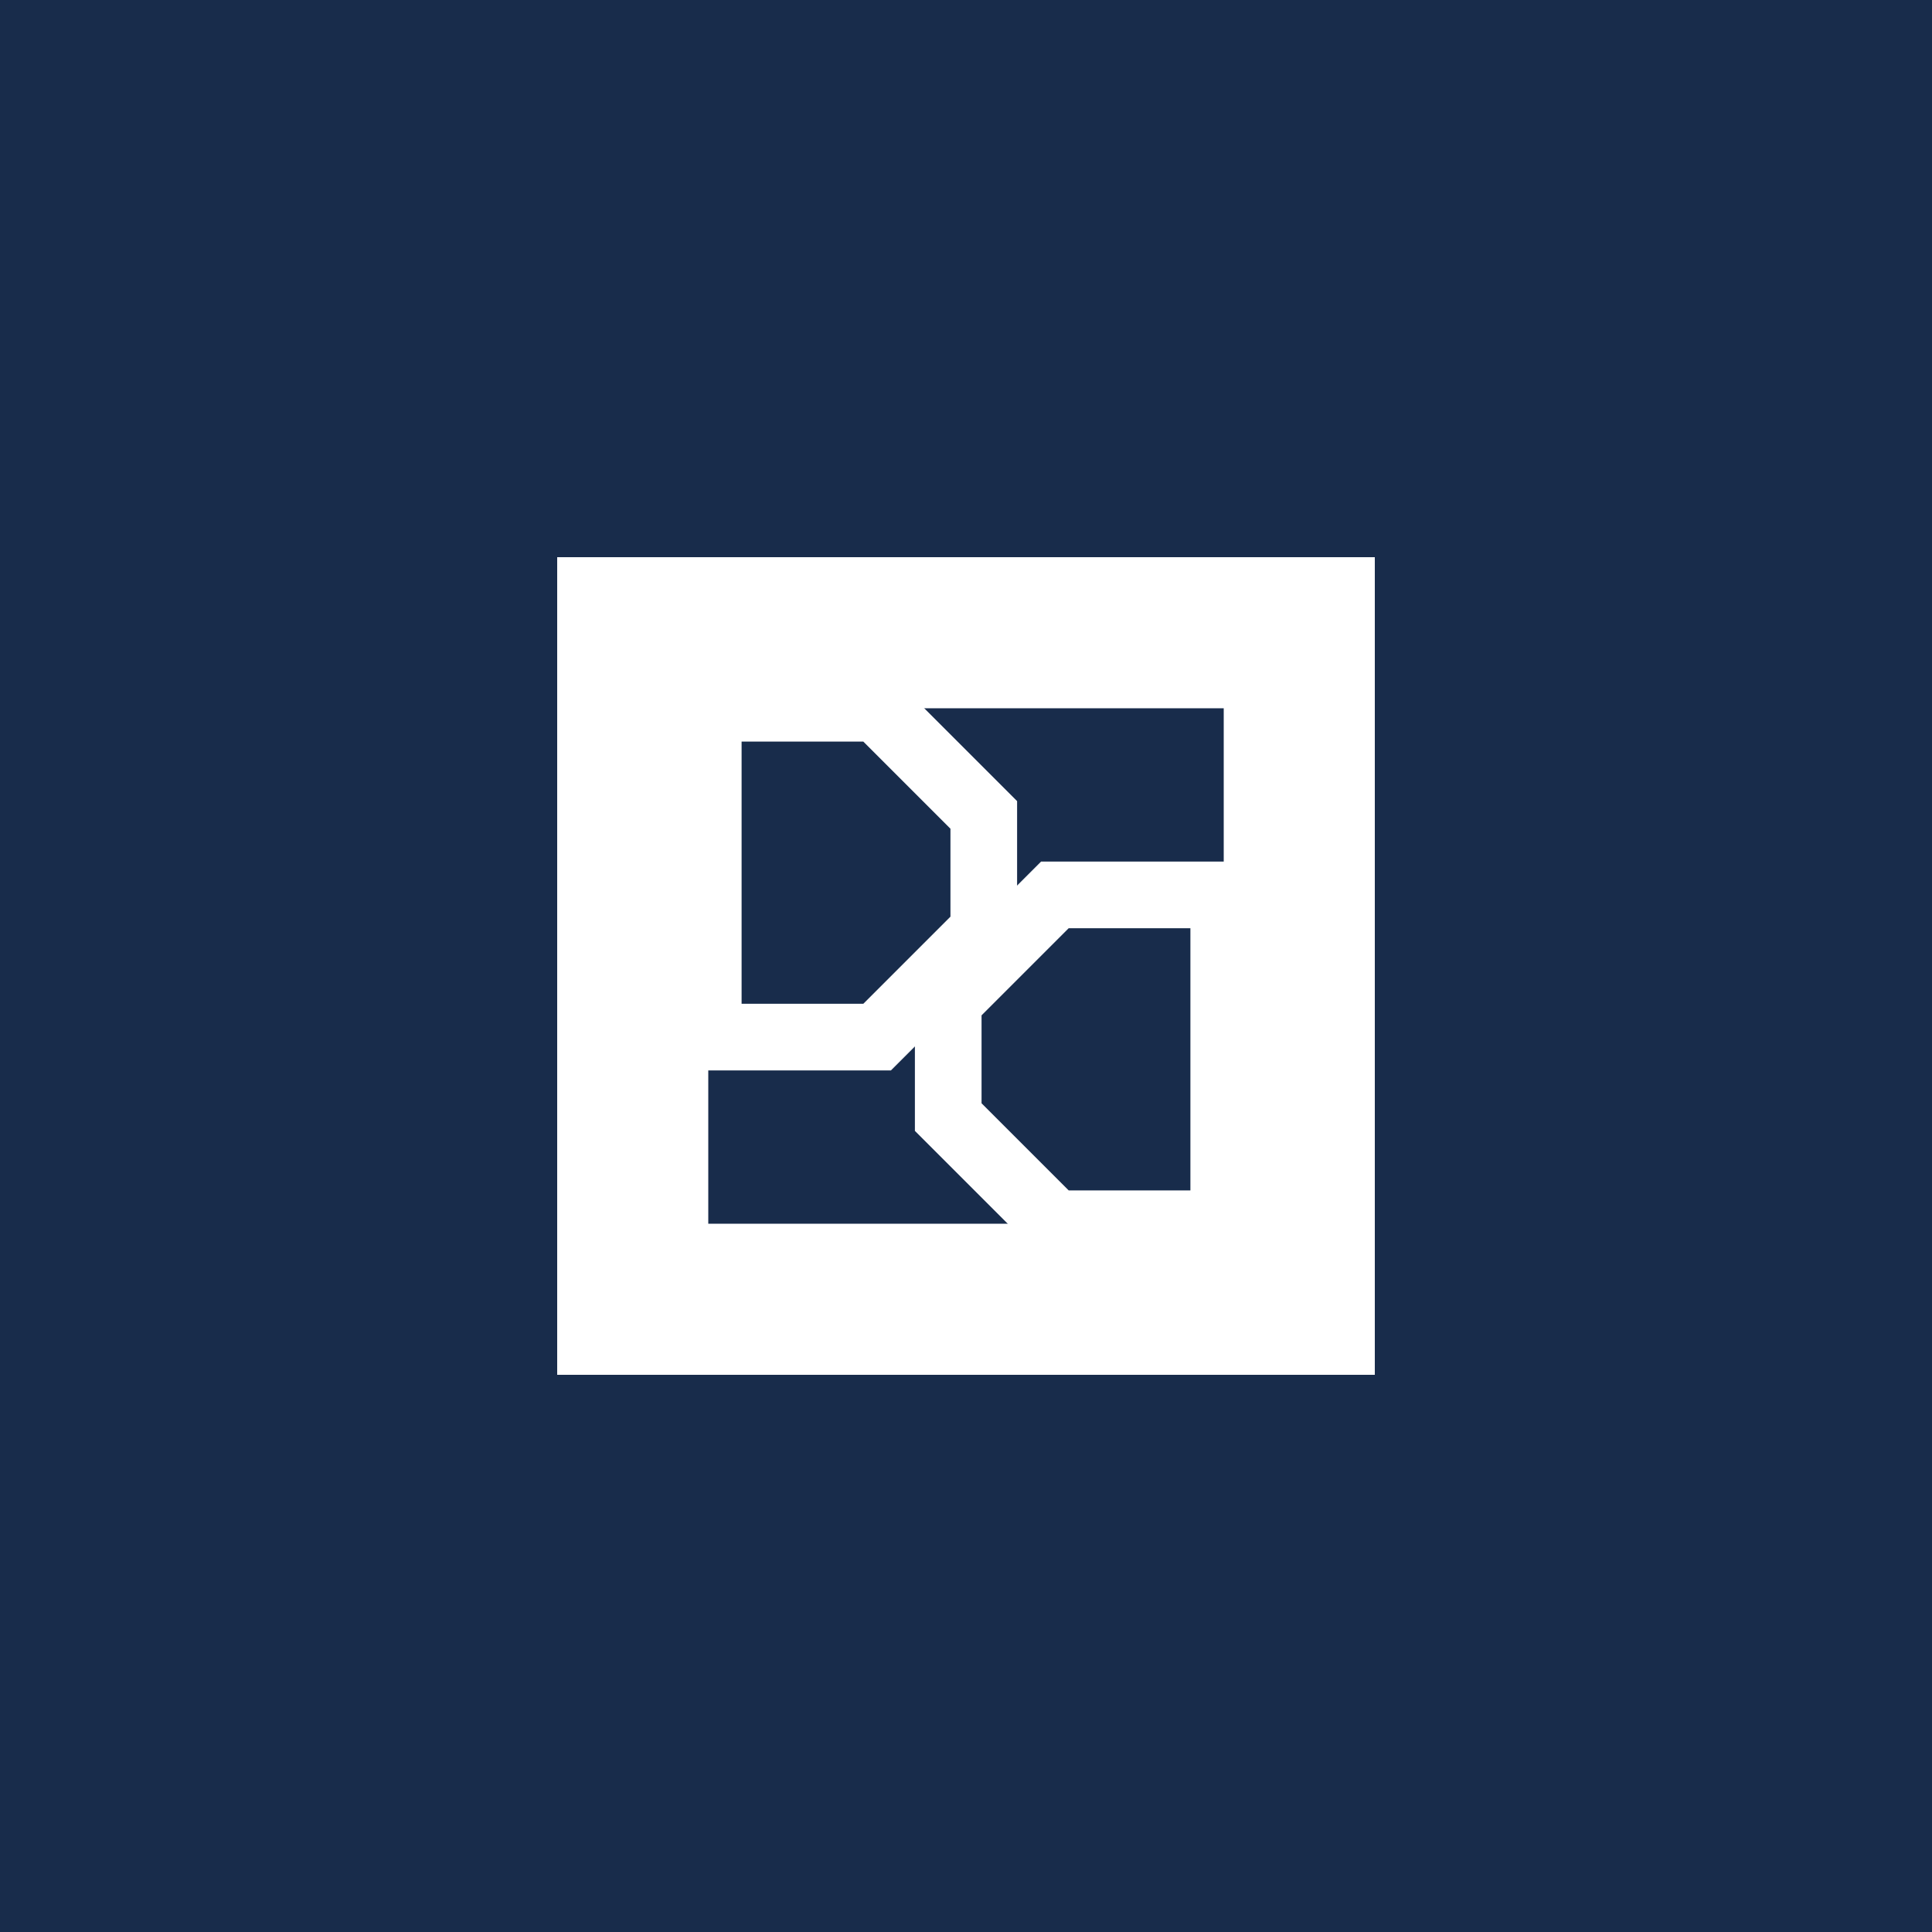
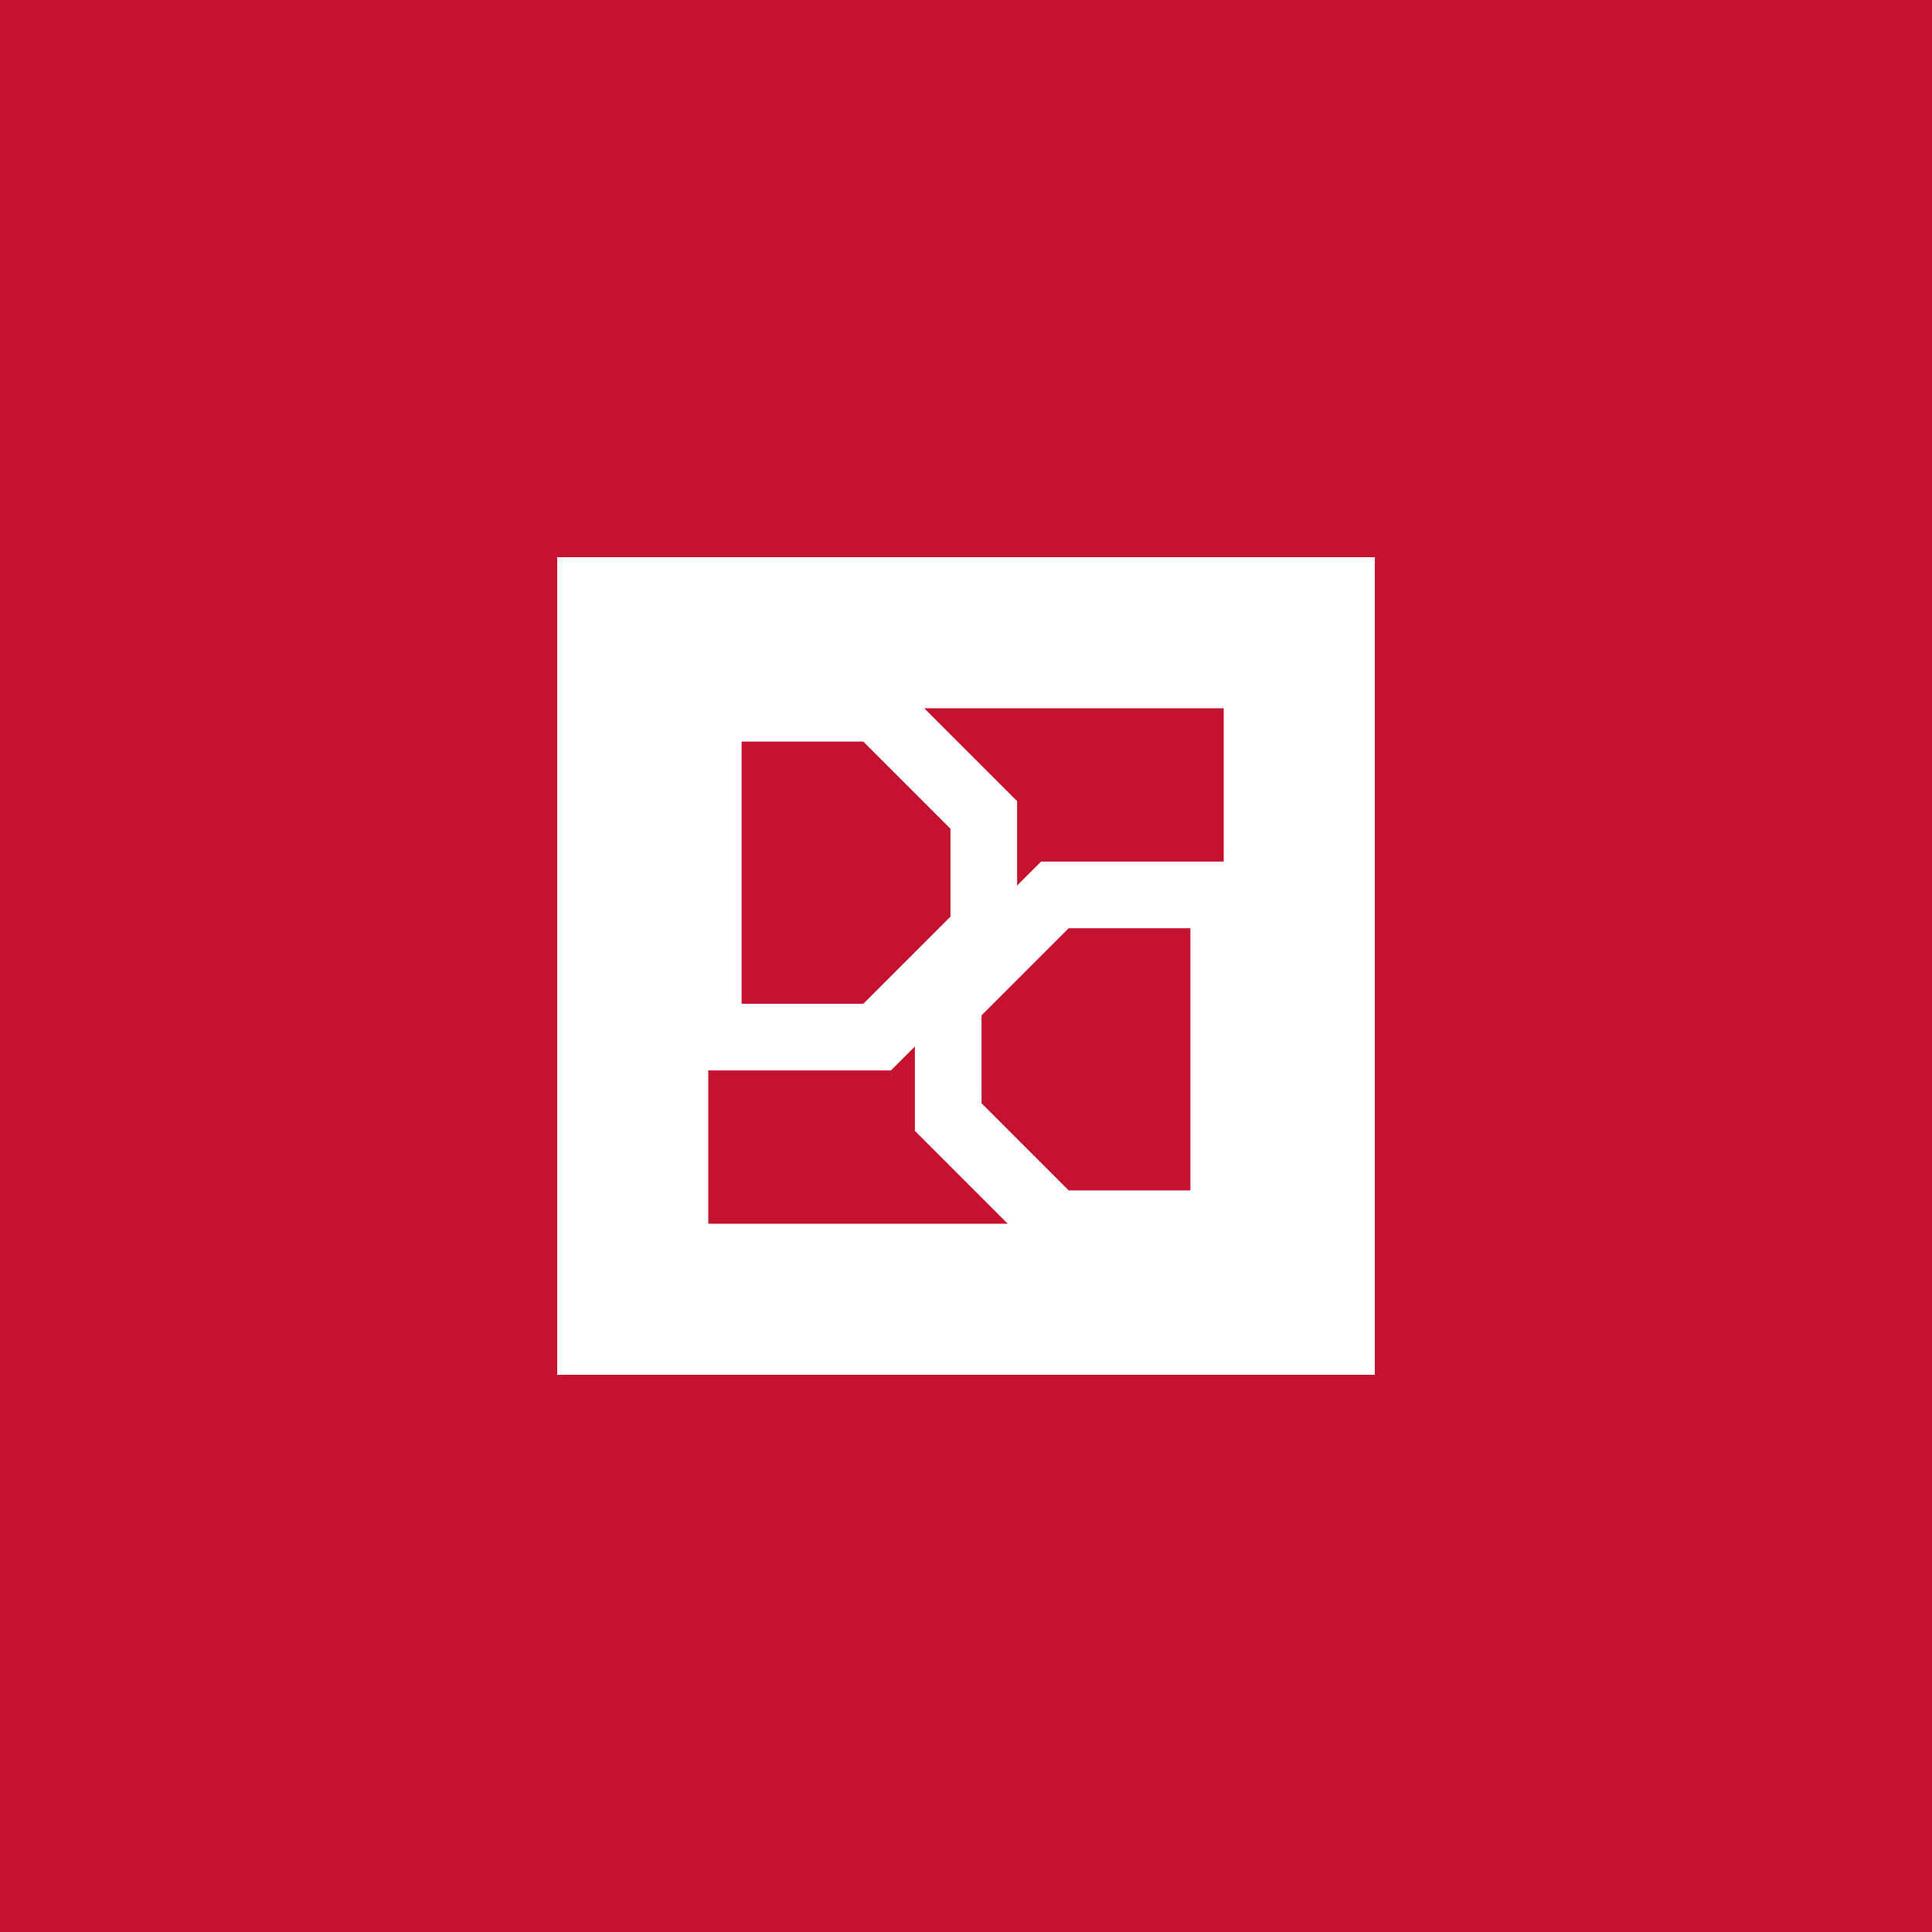
<svg xmlns="http://www.w3.org/2000/svg" viewBox="0 0 512 512" role="img" aria-label="Daily District">
-   <rect width="512" height="512" fill="#182C4B" />
+   <rect width="512" height="512" fill="#C41230" />
  <g transform="translate(138.24 138.24) scale(2.3552)">
    <g fill="none" stroke="#FFFFFF" stroke-width="7.5" stroke-linejoin="miter">
      <path d="M21 21v37h19l12-12V33L40 21Z" />
      <path d="M79 79V42H60L48 54v13l12 12Z" />
    </g>
    <g fill="#FFFFFF">
      <path fill-rule="evenodd" d="M4 4h92v92H4z M21 21h58v58H21z" />
    </g>
  </g>
</svg>
